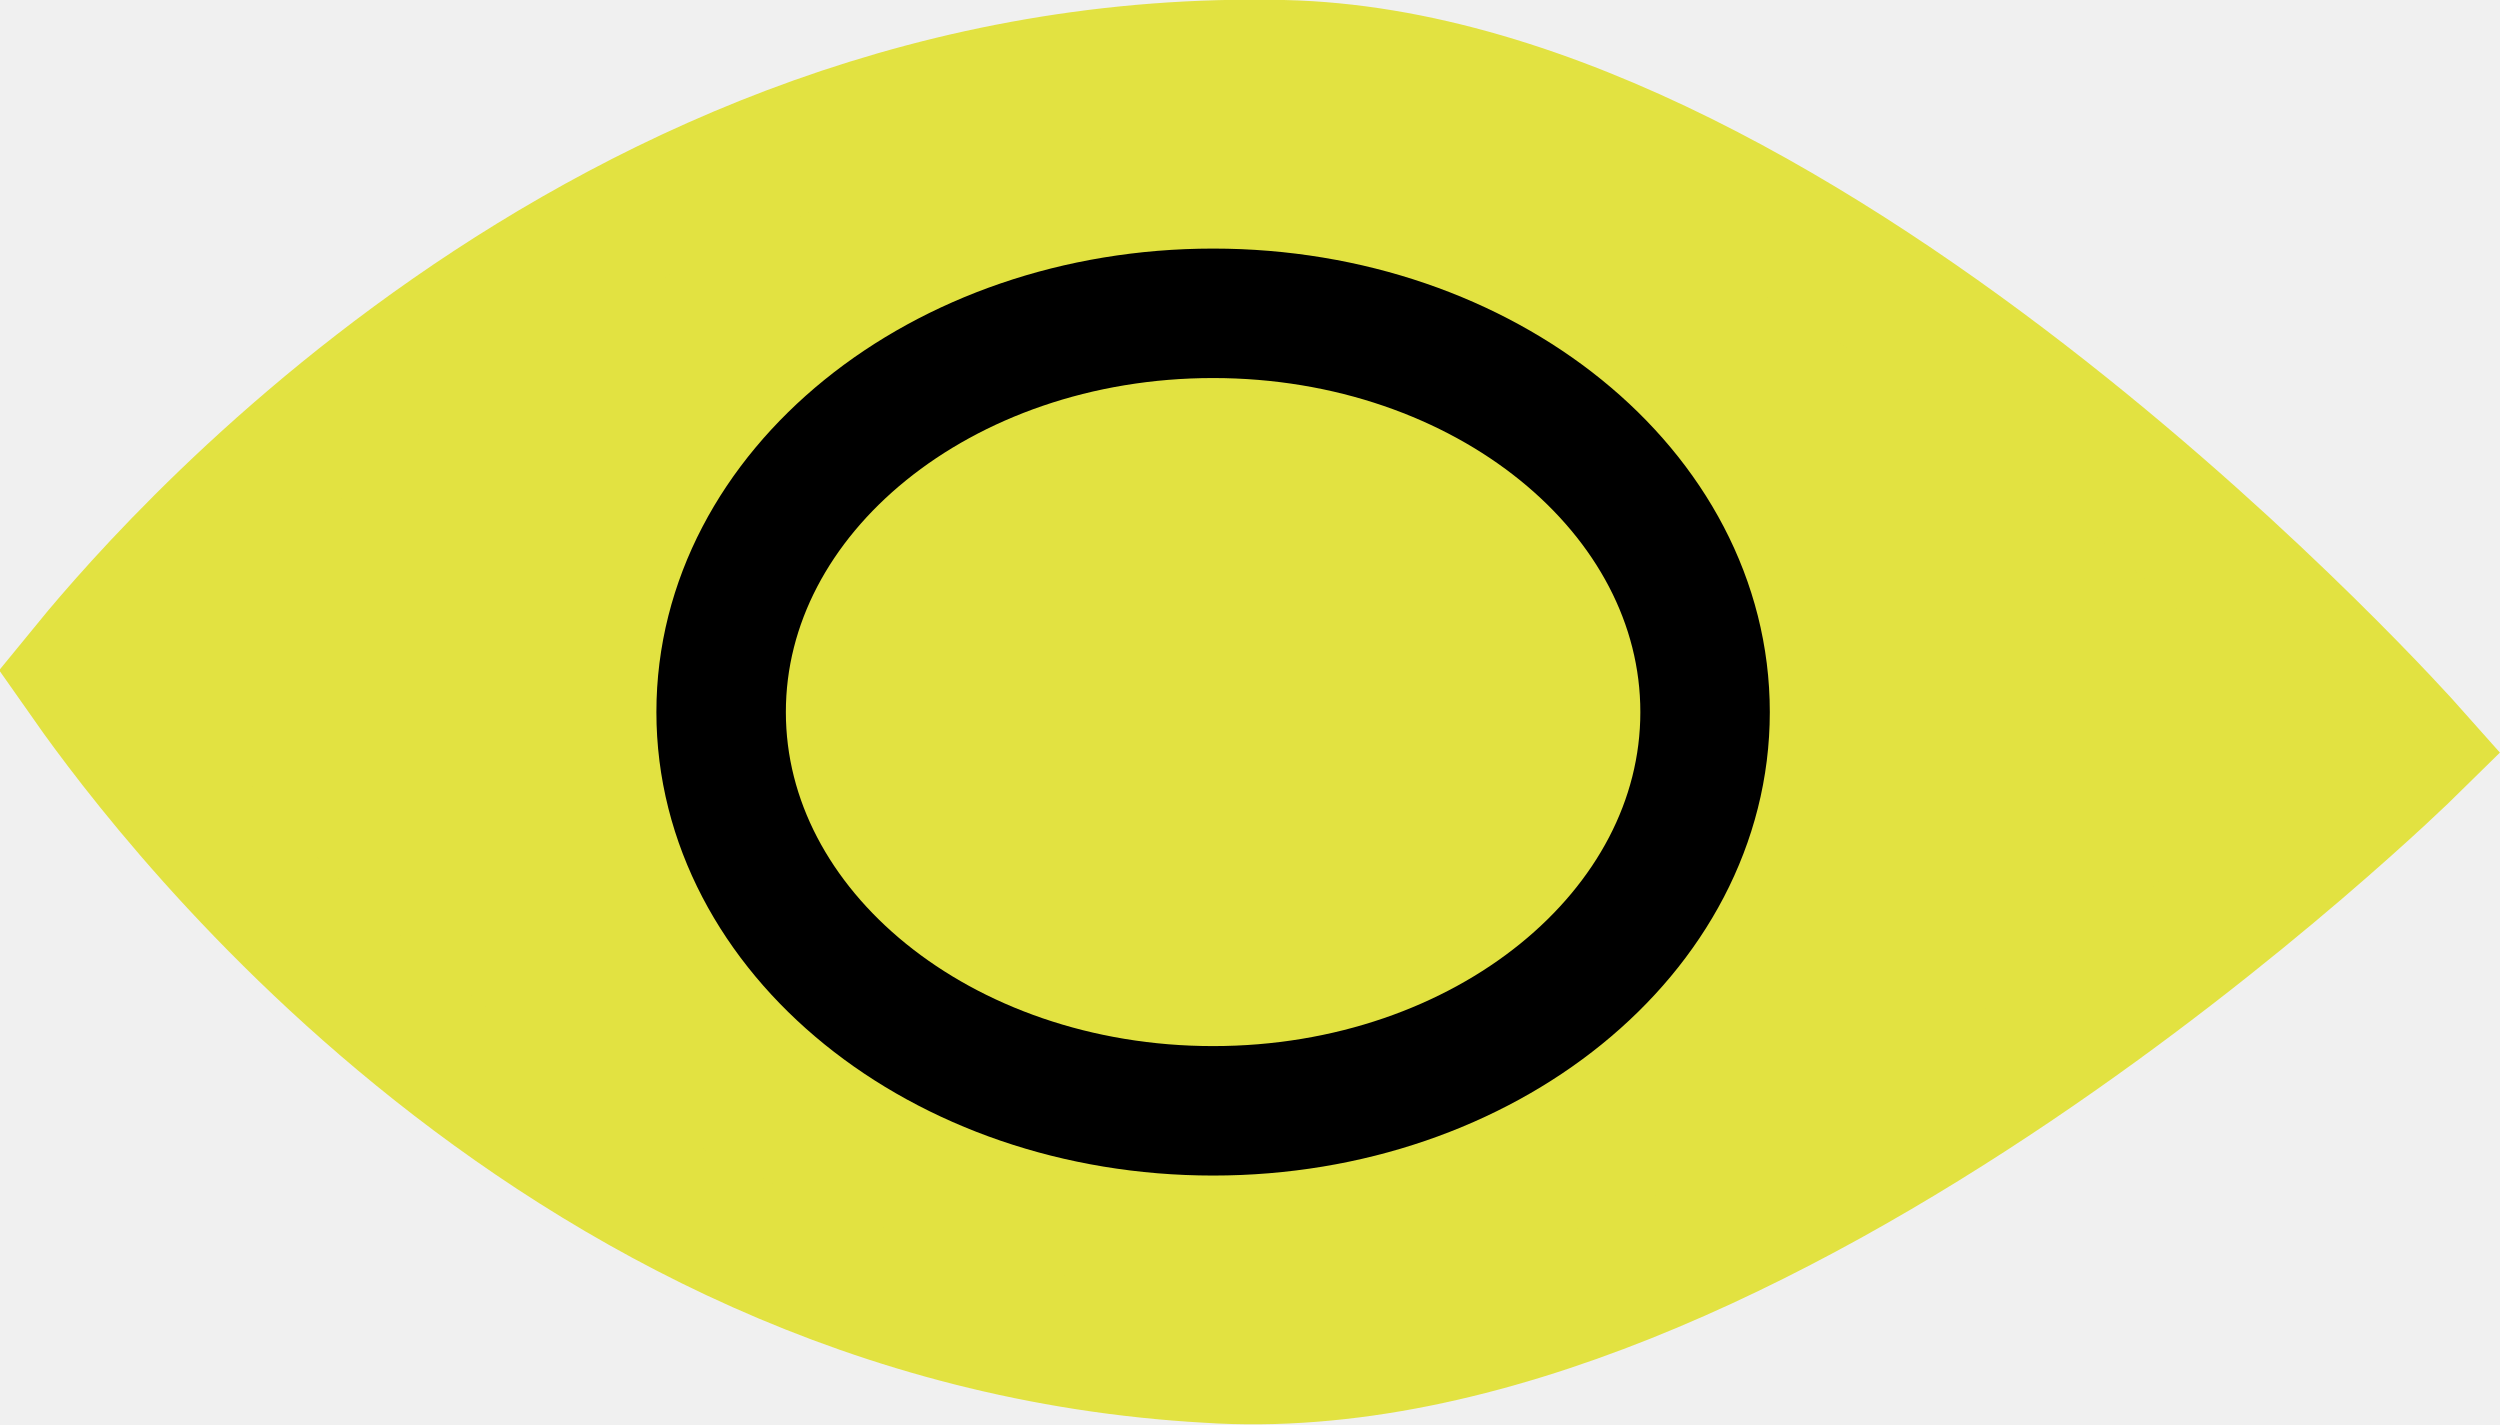
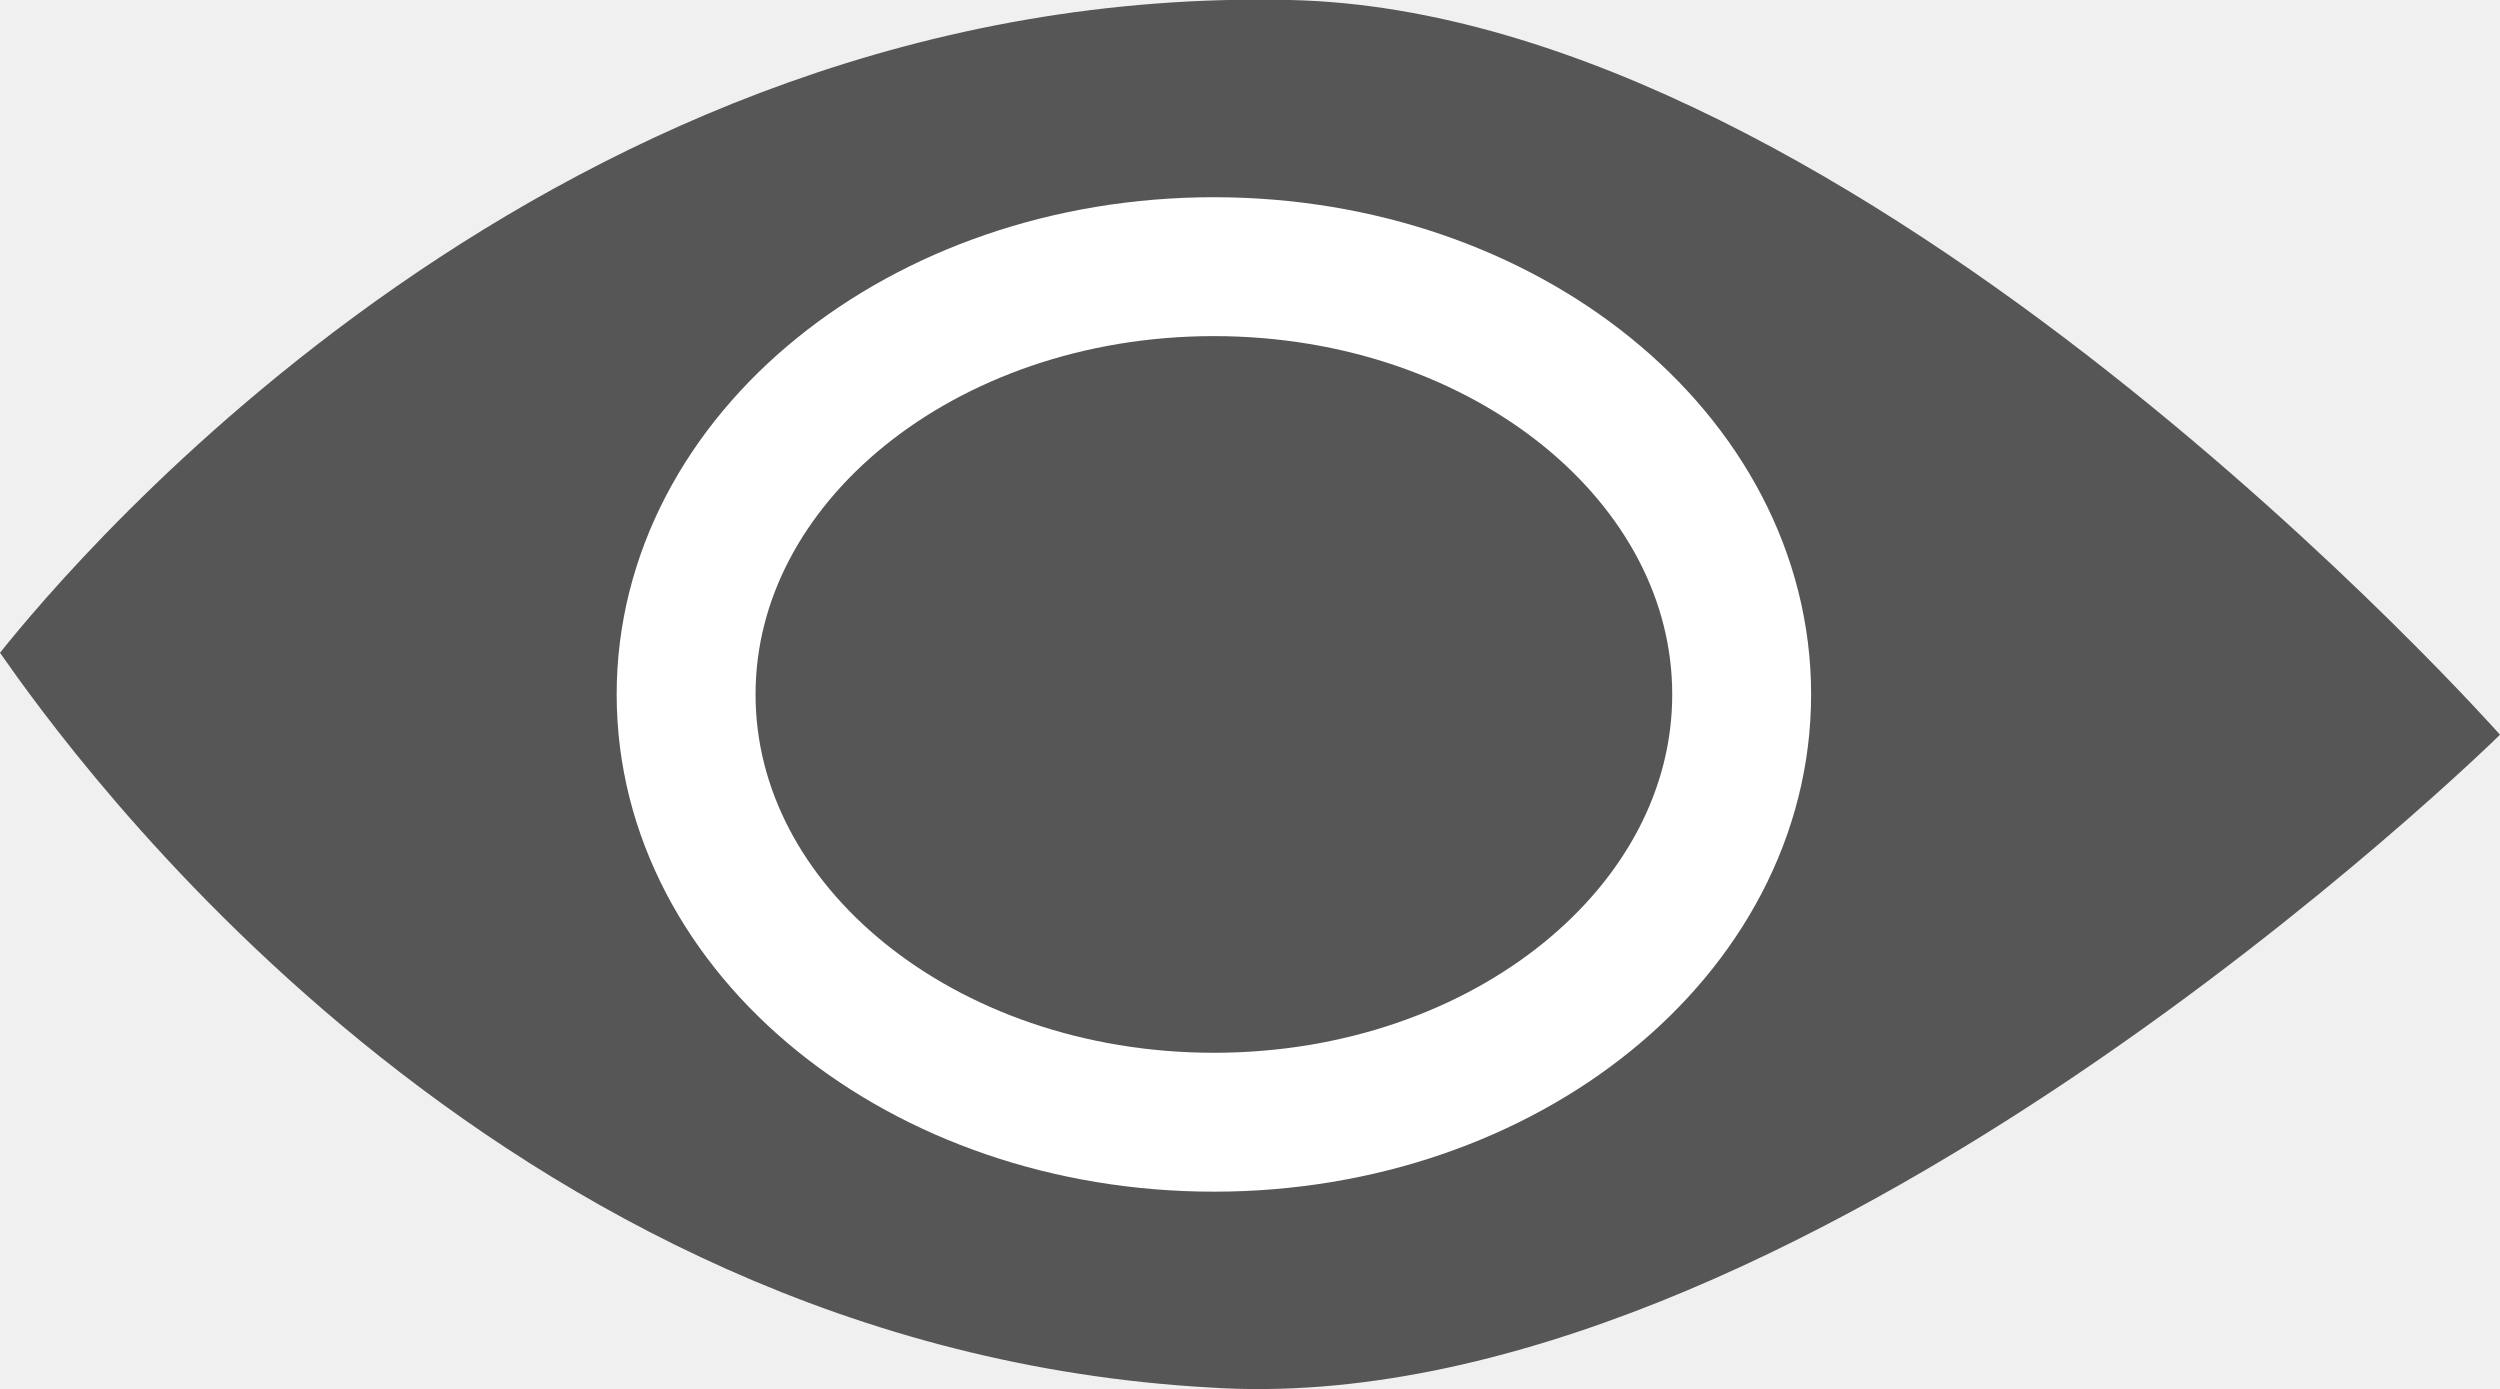
- <svg xmlns="http://www.w3.org/2000/svg" viewBox="0 0 19.31 11">
+ <svg xmlns="http://www.w3.org/2000/svg" viewBox="0 0 18 10">
  <defs>
-     <style>.cls-1,.cls-2{fill:#e2e241;stroke-miterlimit:10;}.cls-1{stroke:#e2e241;}.cls-2{stroke:#000;}</style>
+     <style>.cls-1,.cls-2{fill:#565656;}.cls-2{stroke:#fff;stroke-miterlimit:10;}</style>
  </defs>
  <g id="Layer_2" data-name="Layer 2">
    <g id="Layer_1-2" data-name="Layer 1">
-       <g id="rRXVJc.tif">
-         <path class="cls-1" d="M.62,5.2c.49.7,3.55,5,8.71,5.29,4.23.28,9.29-4.7,9.29-4.7S14,.59,9.91.5C4.61.38,1.15,4.55.62,5.2Z" />
-         <ellipse class="cls-2" cx="9.37" cy="5.5" rx="3.8" ry="3.08" />
-       </g>
+       <path class="cls-1" d="M18,5.29S13.39.09,9.29,0C4-.12.52,4.05,0,4.7c.49.7,3.54,5,8.71,5.29,4.23.28,9.29-4.7,9.29-4.7" />
+       <ellipse class="cls-2" cx="8.74" cy="5" rx="3.8" ry="3.08" />
    </g>
  </g>
</svg>
